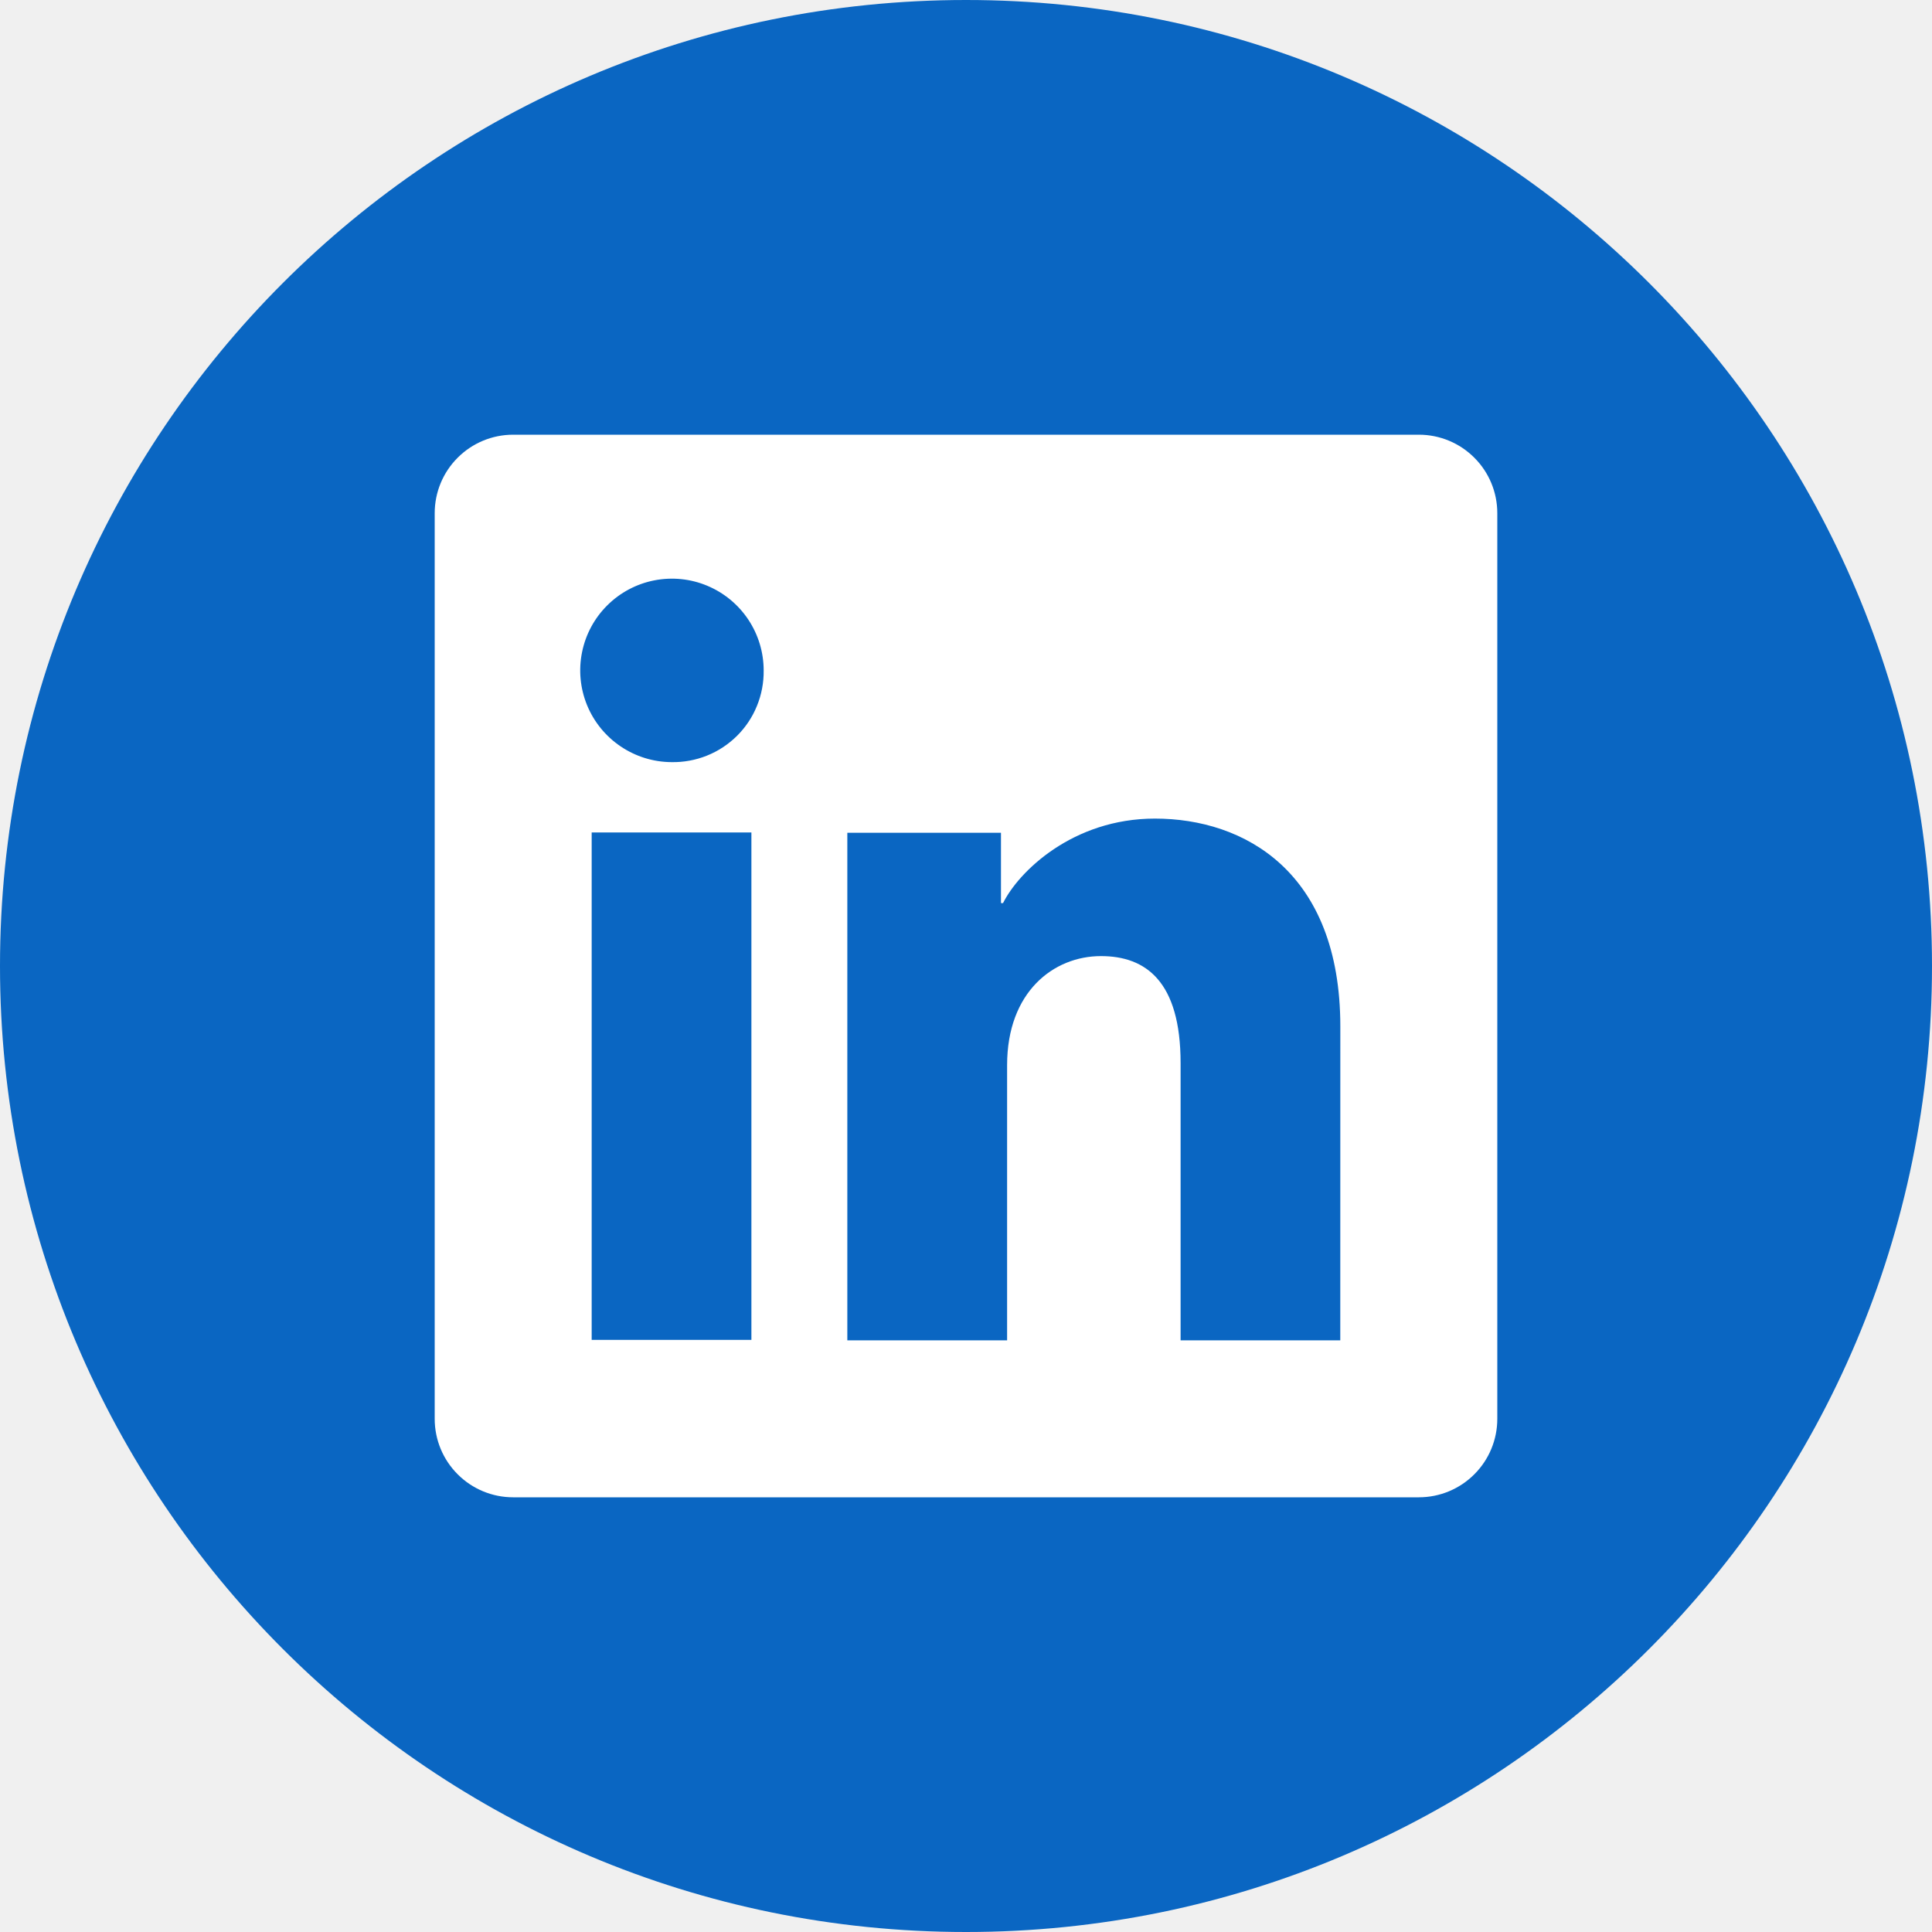
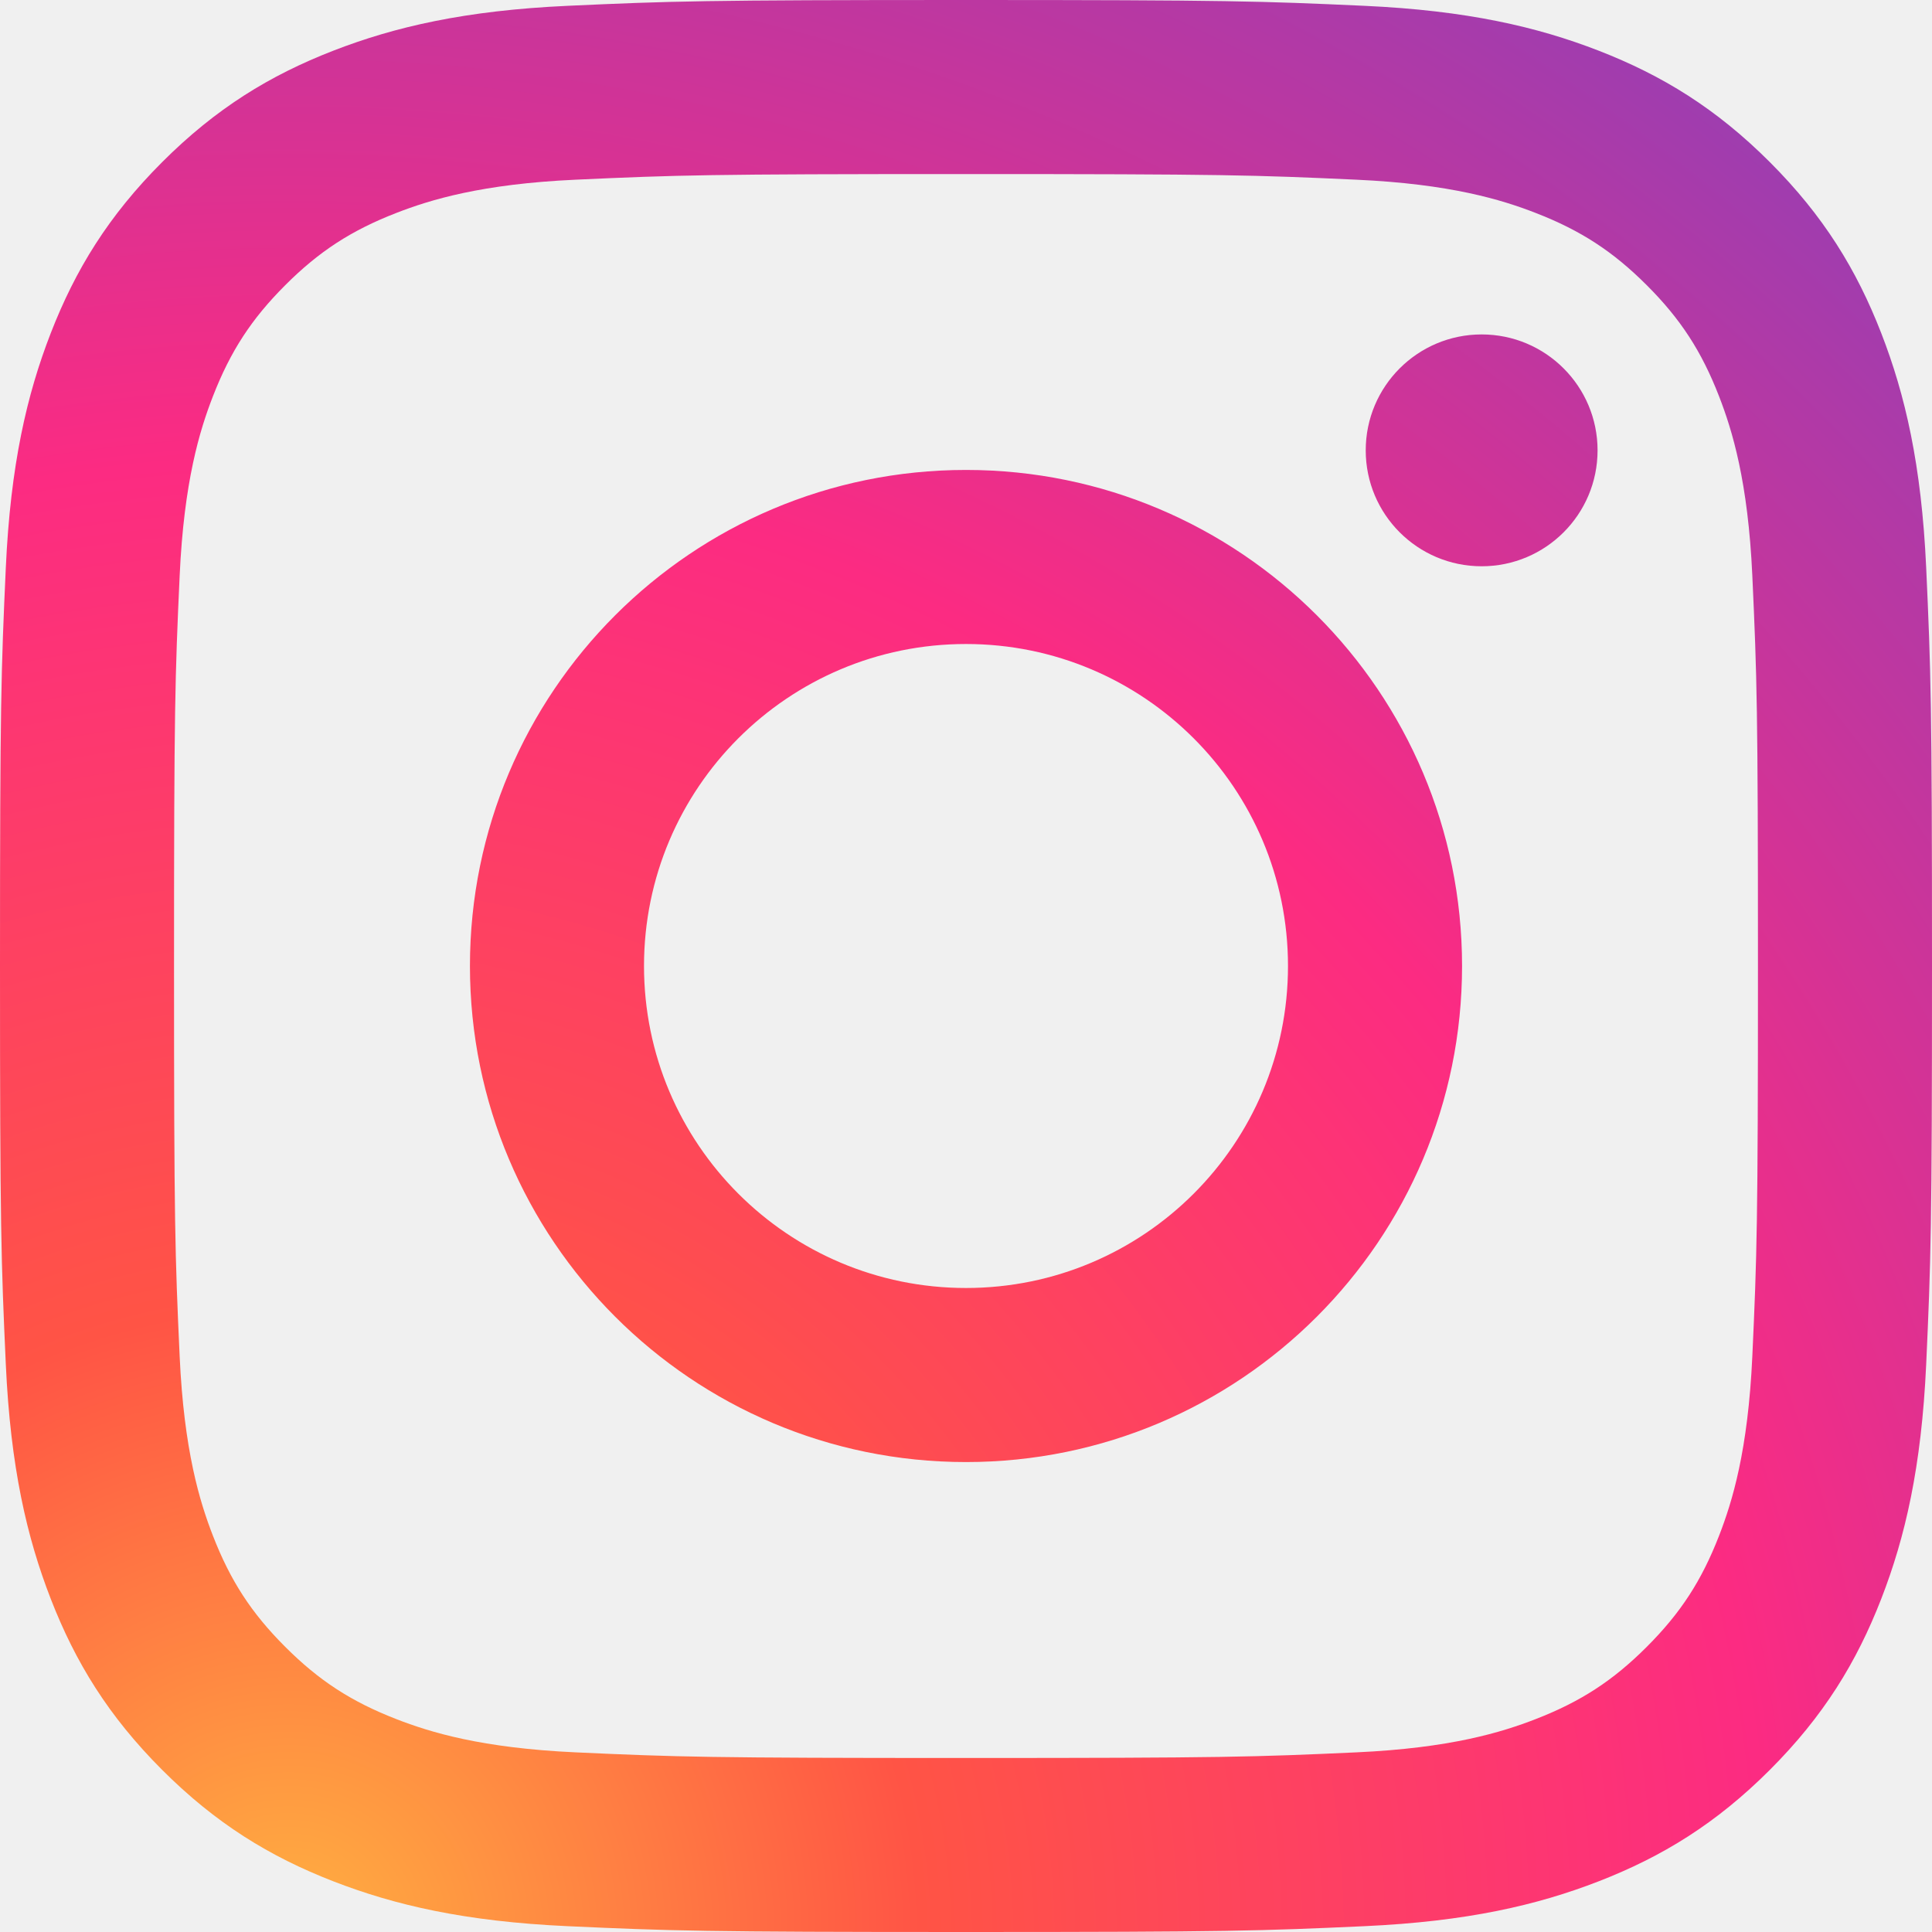
- <svg xmlns="http://www.w3.org/2000/svg" width="40" height="40" viewBox="0 0 40 40" fill="none">
-   <rect width="40" height="40" rx="20" fill="#0A66C2" />
-   <path d="M29.376 9H10.624C10.193 9 9.78 9.171 9.476 9.476C9.171 9.78 9 10.193 9 10.624V29.376C9 29.807 9.171 30.22 9.476 30.524C9.78 30.829 10.193 31 10.624 31H29.376C29.807 31 30.22 30.829 30.524 30.524C30.829 30.22 31 29.807 31 29.376V10.624C31 10.193 30.829 9.78 30.524 9.476C30.22 9.171 29.807 9 29.376 9ZM15.557 27.741H12.25V17.235H15.557V27.741ZM13.901 15.779C13.526 15.777 13.16 15.663 12.849 15.453C12.538 15.243 12.296 14.946 12.154 14.599C12.012 14.251 11.976 13.87 12.051 13.502C12.125 13.134 12.307 12.797 12.573 12.533C12.839 12.268 13.178 12.088 13.546 12.016C13.914 11.944 14.296 11.982 14.642 12.127C14.988 12.271 15.284 12.515 15.492 12.827C15.7 13.139 15.811 13.506 15.811 13.881C15.814 14.132 15.767 14.382 15.672 14.614C15.578 14.847 15.437 15.058 15.259 15.235C15.08 15.412 14.868 15.552 14.635 15.645C14.402 15.738 14.152 15.784 13.901 15.779ZM27.749 27.75H24.443V22.011C24.443 20.318 23.723 19.795 22.794 19.795C21.814 19.795 20.851 20.535 20.851 22.053V27.75H17.543V17.242H20.724V18.698H20.767C21.086 18.052 22.205 16.948 23.911 16.948C25.757 16.948 27.75 18.043 27.75 21.251L27.749 27.75Z" fill="white" />
+ <svg xmlns="http://www.w3.org/2000/svg" enable-background="new 0 0 128 128" id="Social_Icons" version="1.1" viewBox="0 0 128 128" xml:space="preserve">
+   <g id="_x37__stroke">
+     <g id="Instagram_1_">
+       <rect clip-rule="evenodd" fill="none" fill-rule="evenodd" height="128" width="128" />
+       <radialGradient cx="19.111" cy="128.444" gradientUnits="userSpaceOnUse" id="Instagram_2_" r="163.552">
+         <stop offset="0" style="stop-color:#FFB140" />
+         <stop offset="0.256" style="stop-color:#FF5445" />
+         <stop offset="0.599" style="stop-color:#FC2B82" />
+         <stop offset="1" style="stop-color:#8E40B7" />
+       </radialGradient>
+       <path clip-rule="evenodd" d="M105.843,29.837    c0,4.242-3.439,7.68-7.68,7.68c-4.241,0-7.68-3.438-7.68-7.68c0-4.242,3.439-7.68,7.68-7.68    C102.405,22.157,105.843,25.595,105.843,29.837z M64,85.333c-11.782,0-21.333-9.551-21.333-21.333    c0-11.782,9.551-21.333,21.333-21.333c11.782,0,21.333,9.551,21.333,21.333C85.333,75.782,75.782,85.333,64,85.333z M64,31.135    c-18.151,0-32.865,14.714-32.865,32.865c0,18.151,14.714,32.865,32.865,32.865c18.151,0,32.865-14.714,32.865-32.865    C96.865,45.849,82.151,31.135,64,31.135z M64,11.532c17.089,0,19.113,0.065,25.861,0.373c6.24,0.285,9.629,1.327,11.884,2.204    c2.987,1.161,5.119,2.548,7.359,4.788c2.24,2.239,3.627,4.371,4.788,7.359c0.876,2.255,1.919,5.644,2.204,11.884    c0.308,6.749,0.373,8.773,0.373,25.862c0,17.089-0.065,19.113-0.373,25.861c-0.285,6.24-1.327,9.629-2.204,11.884    c-1.161,2.987-2.548,5.119-4.788,7.359c-2.239,2.24-4.371,3.627-7.359,4.788c-2.255,0.876-5.644,1.919-11.884,2.204    c-6.748,0.308-8.772,0.373-25.861,0.373c-17.09,0-19.114-0.065-25.862-0.373c-6.24-0.285-9.629-1.327-11.884-2.204    c-2.987-1.161-5.119-2.548-7.359-4.788c-2.239-2.239-3.627-4.371-4.788-7.359c-0.876-2.255-1.919-5.644-2.204-11.884    c-0.308-6.749-0.373-8.773-0.373-25.861c0-17.089,0.065-19.113,0.373-25.862c0.285-6.24,1.327-9.629,2.204-11.884    c1.161-2.987,2.548-5.119,4.788-7.359c2.239-2.24,4.371-3.627,7.359-4.788c2.255-0.876,5.644-1.919,11.884-2.204    C44.887,11.597,46.911,11.532,64,11.532z M64,0C46.619,0,44.439,0.074,37.613,0.385C30.801,0.696,26.148,1.778,22.078,3.36    c-4.209,1.635-7.778,3.824-11.336,7.382C7.184,14.3,4.995,17.869,3.36,22.078c-1.582,4.071-2.664,8.723-2.975,15.535    C0.074,44.439,0,46.619,0,64c0,17.381,0.074,19.561,0.385,26.387c0.311,6.812,1.393,11.464,2.975,15.535    c1.635,4.209,3.824,7.778,7.382,11.336c3.558,3.558,7.127,5.746,11.336,7.382c4.071,1.582,8.723,2.664,15.535,2.975    C44.439,127.926,46.619,128,64,128c17.381,0,19.561-0.074,26.387-0.385c6.812-0.311,11.464-1.393,15.535-2.975    c4.209-1.636,7.778-3.824,11.336-7.382c3.558-3.558,5.746-7.127,7.382-11.336c1.582-4.071,2.664-8.723,2.975-15.535    C127.926,83.561,128,81.381,128,64c0-17.381-0.074-19.561-0.385-26.387c-0.311-6.812-1.393-11.464-2.975-15.535    c-1.636-4.209-3.824-7.778-7.382-11.336c-3.558-3.558-7.127-5.746-11.336-7.382c-4.071-1.582-8.723-2.664-15.535-2.975    C83.561,0.074,81.381,0,64,0z" fill="url(#Instagram_2_)" fill-rule="evenodd" id="Instagram" />
+     </g>
+   </g>
</svg>
